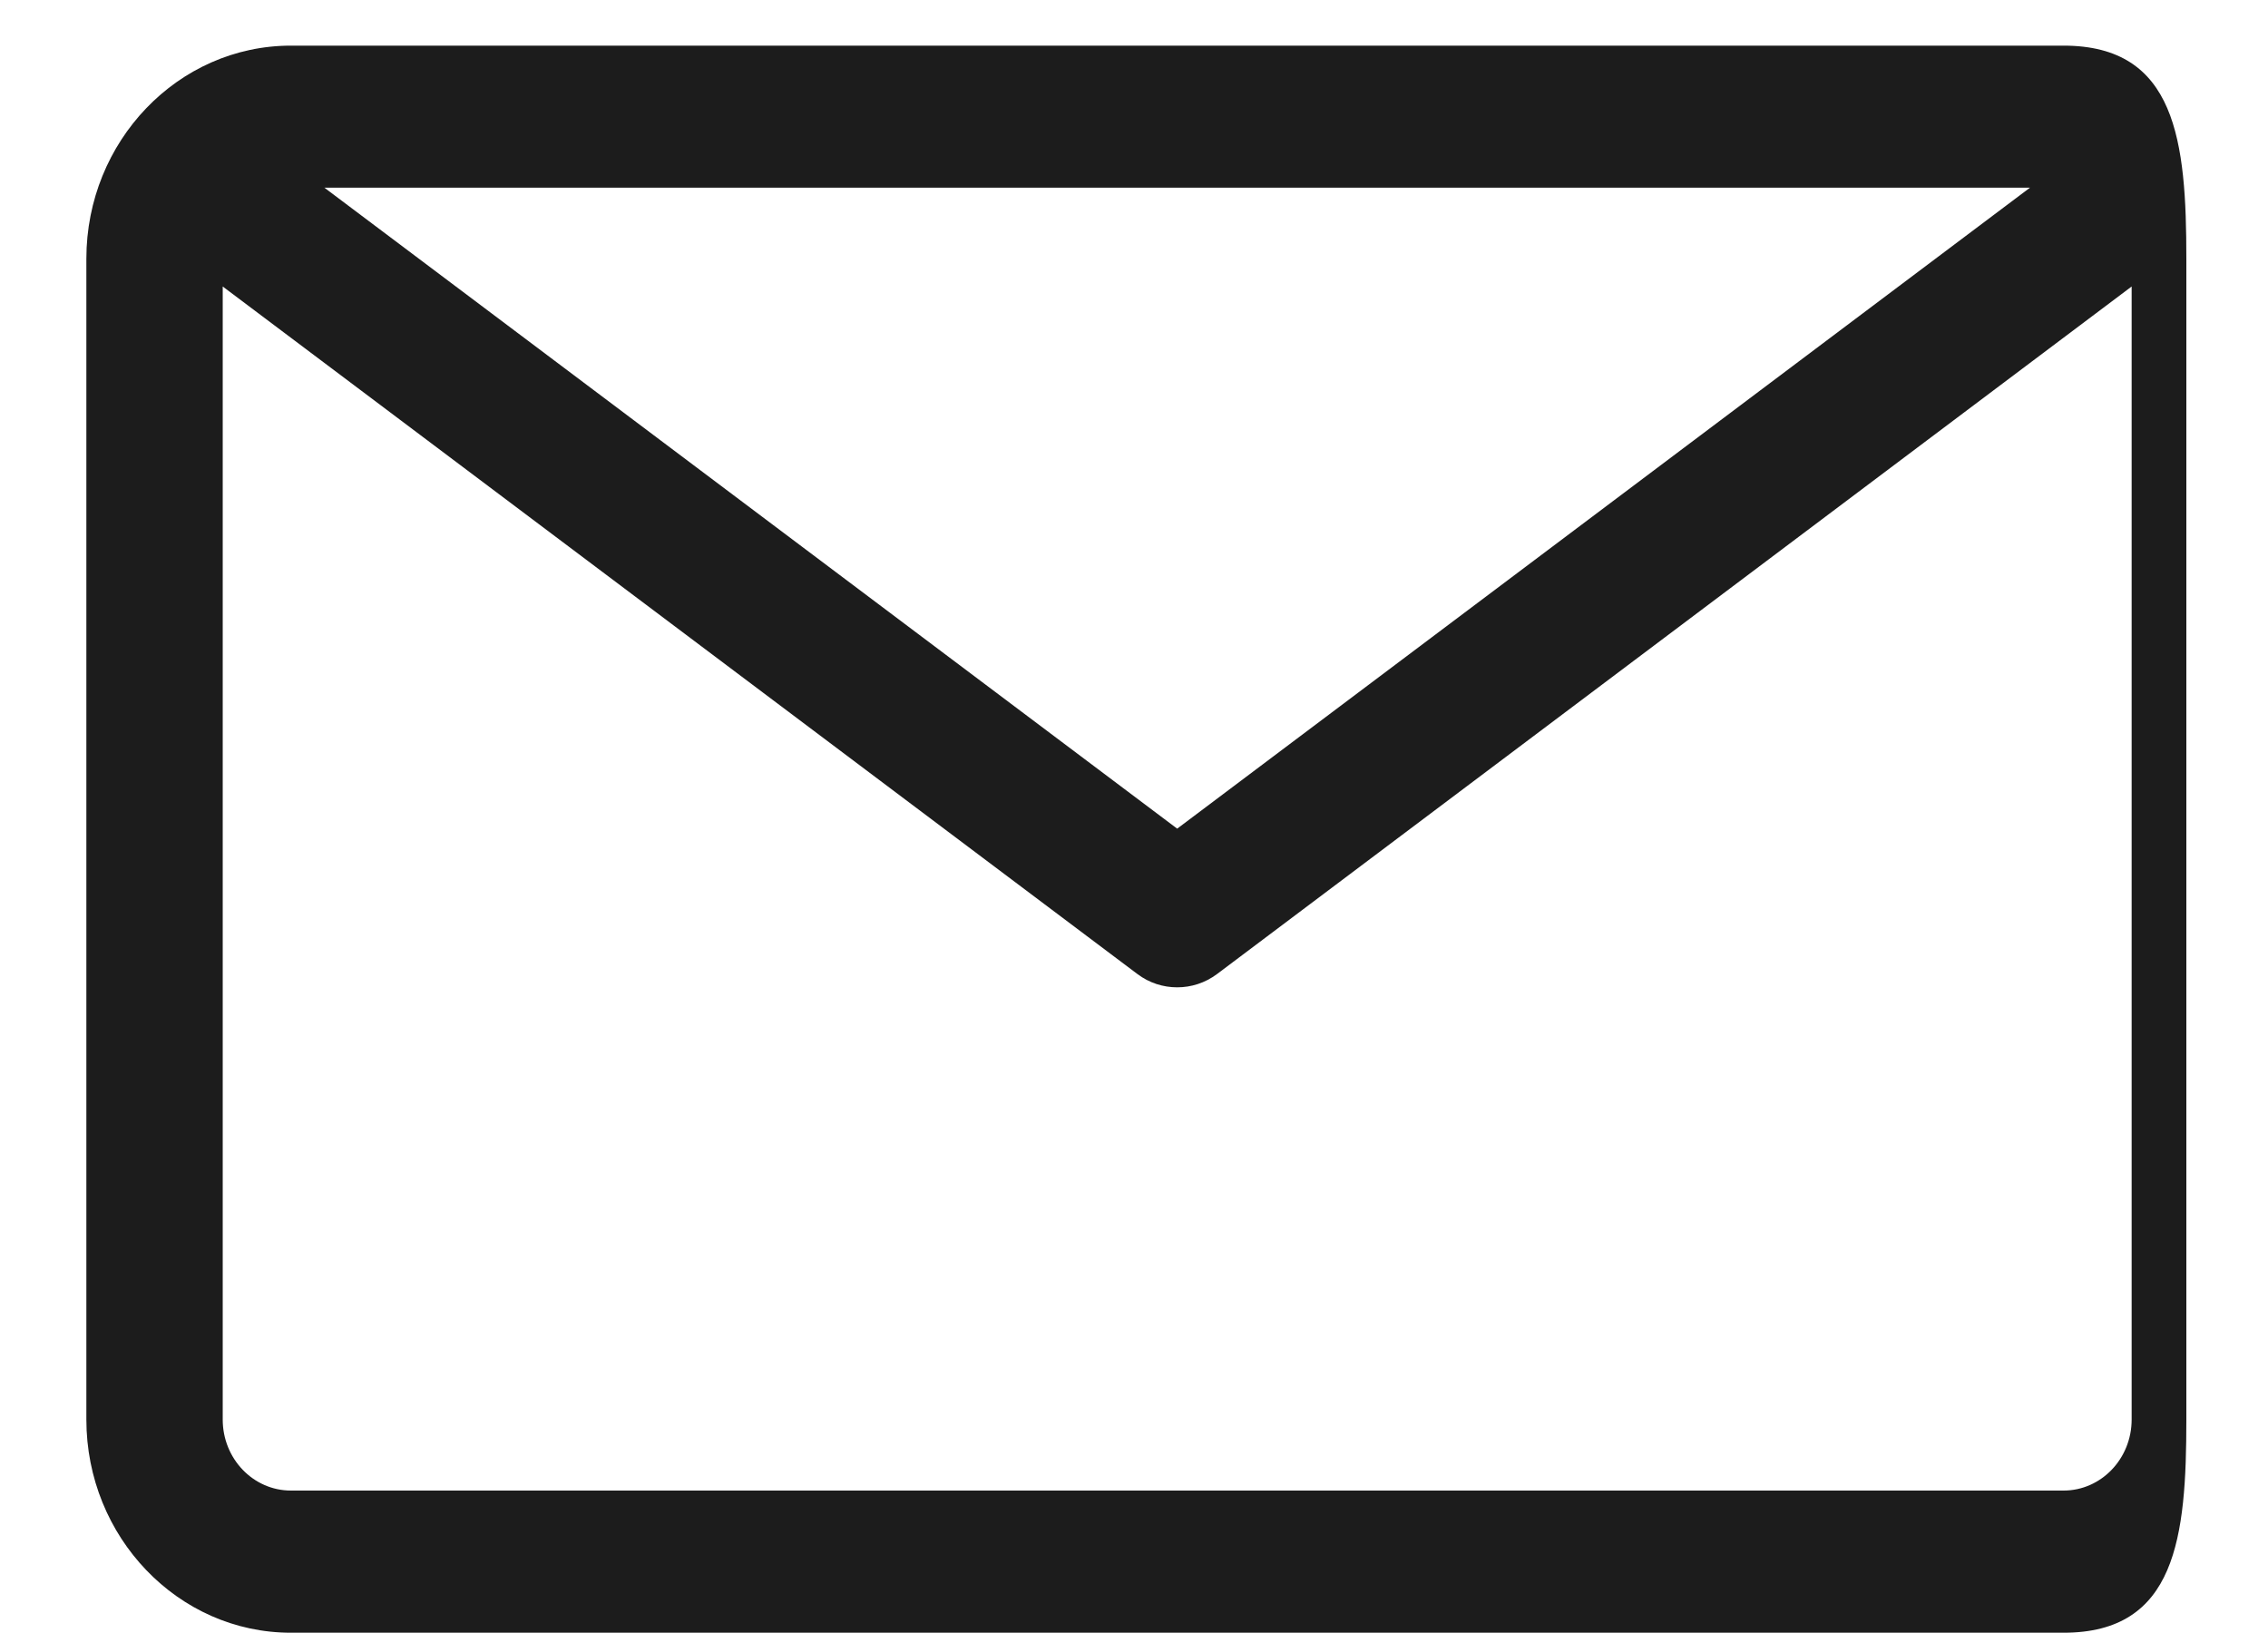
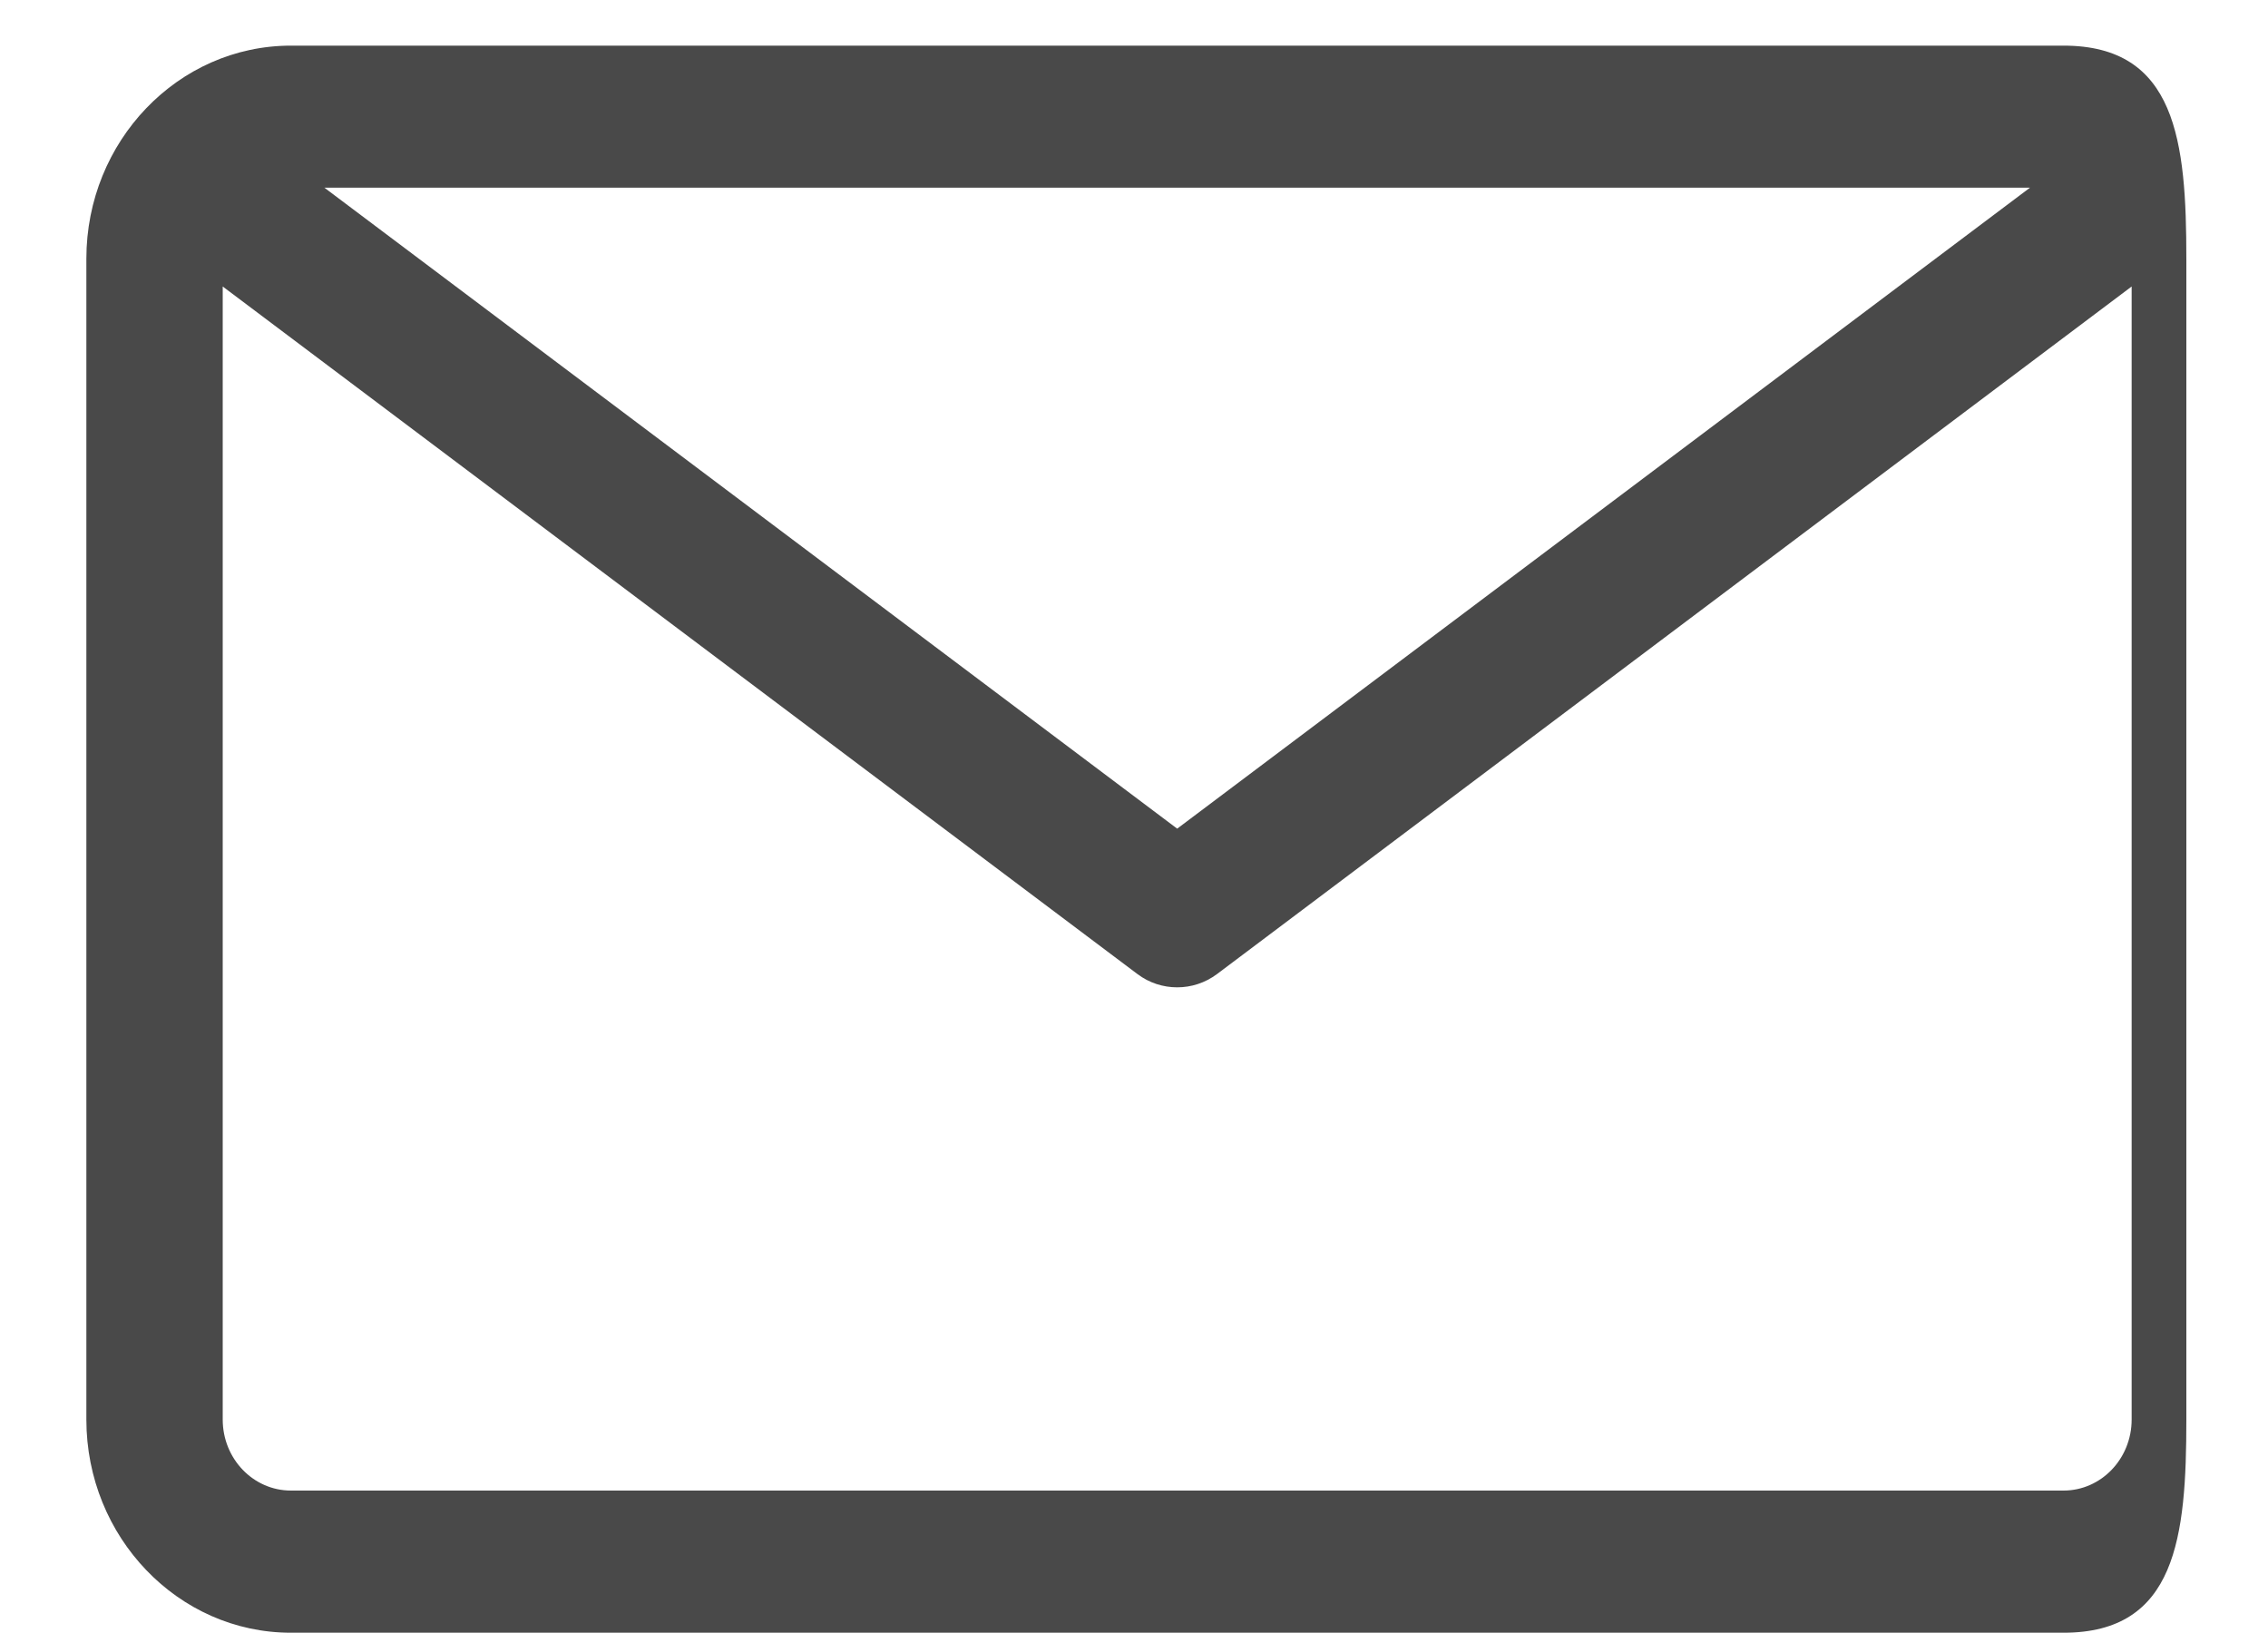
<svg xmlns="http://www.w3.org/2000/svg" width="25px" height="18px">
-   <path fill-rule="evenodd" fill="rgb(28, 28, 28)" d="M22.746,0.503 L3.207,0.503 C1.964,0.503 0.952,1.556 0.952,2.852 L0.952,15.647 C0.952,16.943 1.964,17.997 3.207,17.997 L22.746,17.997 C23.989,17.997 24.1,16.943 24.1,15.647 L24.1,2.852 C24.1,1.556 23.989,0.503 22.746,0.503 ZM22.376,2.069 L12.976,9.134 L3.576,2.069 L22.376,2.069 ZM22.746,16.430 L3.207,16.430 C2.792,16.430 2.455,16.080 2.455,15.647 L2.455,3.158 L12.537,10.736 C12.668,10.835 12.822,10.883 12.976,10.883 C13.130,10.883 13.284,10.835 13.416,10.736 L23.497,3.158 L23.497,15.647 C23.497,16.080 23.160,16.430 22.746,16.430 Z" />
+   <path fill-rule="evenodd" fill="#494949" d="M22.746,0.503 L3.207,0.503 C1.964,0.503 0.952,1.556 0.952,2.852 L0.952,15.647 C0.952,16.943 1.964,17.997 3.207,17.997 L22.746,17.997 C23.989,17.997 24.1,16.943 24.1,15.647 L24.1,2.852 C24.1,1.556 23.989,0.503 22.746,0.503 ZM22.376,2.069 L12.976,9.134 L3.576,2.069 L22.376,2.069 ZM22.746,16.430 L3.207,16.430 C2.792,16.430 2.455,16.080 2.455,15.647 L2.455,3.158 L12.537,10.736 C12.668,10.835 12.822,10.883 12.976,10.883 C13.130,10.883 13.284,10.835 13.416,10.736 L23.497,3.158 L23.497,15.647 C23.497,16.080 23.160,16.430 22.746,16.430 Z" />
</svg>
